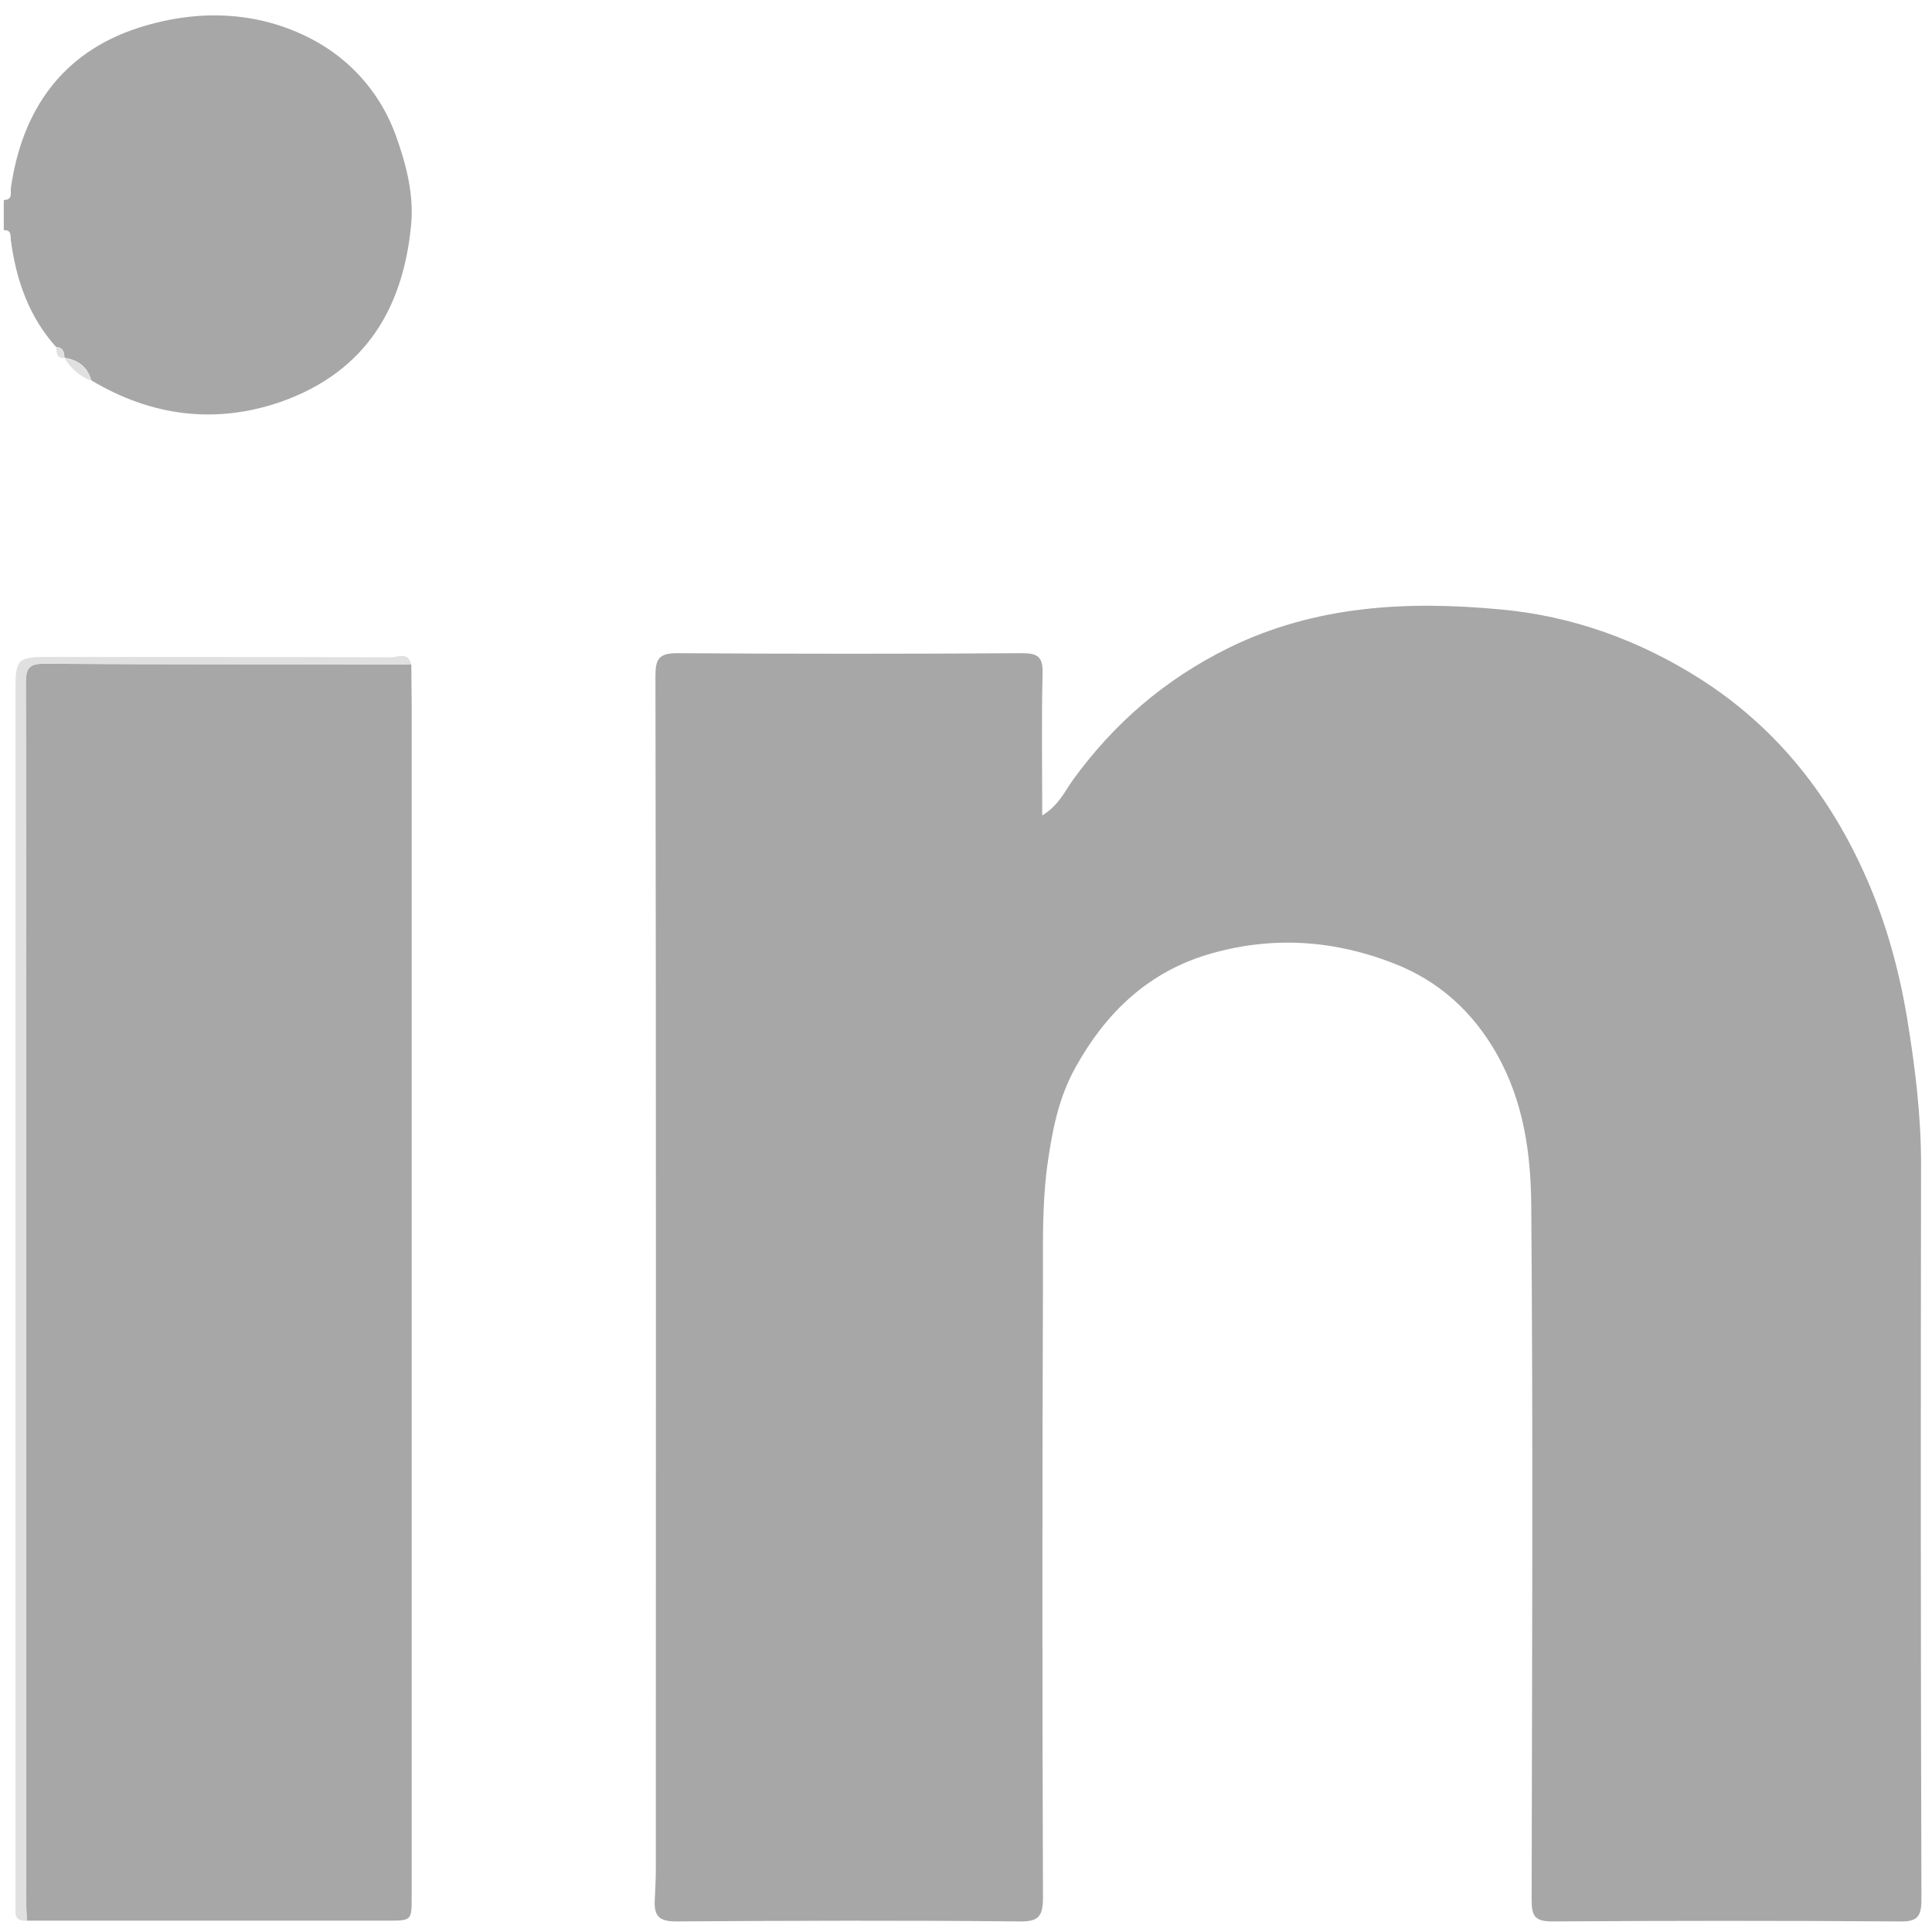
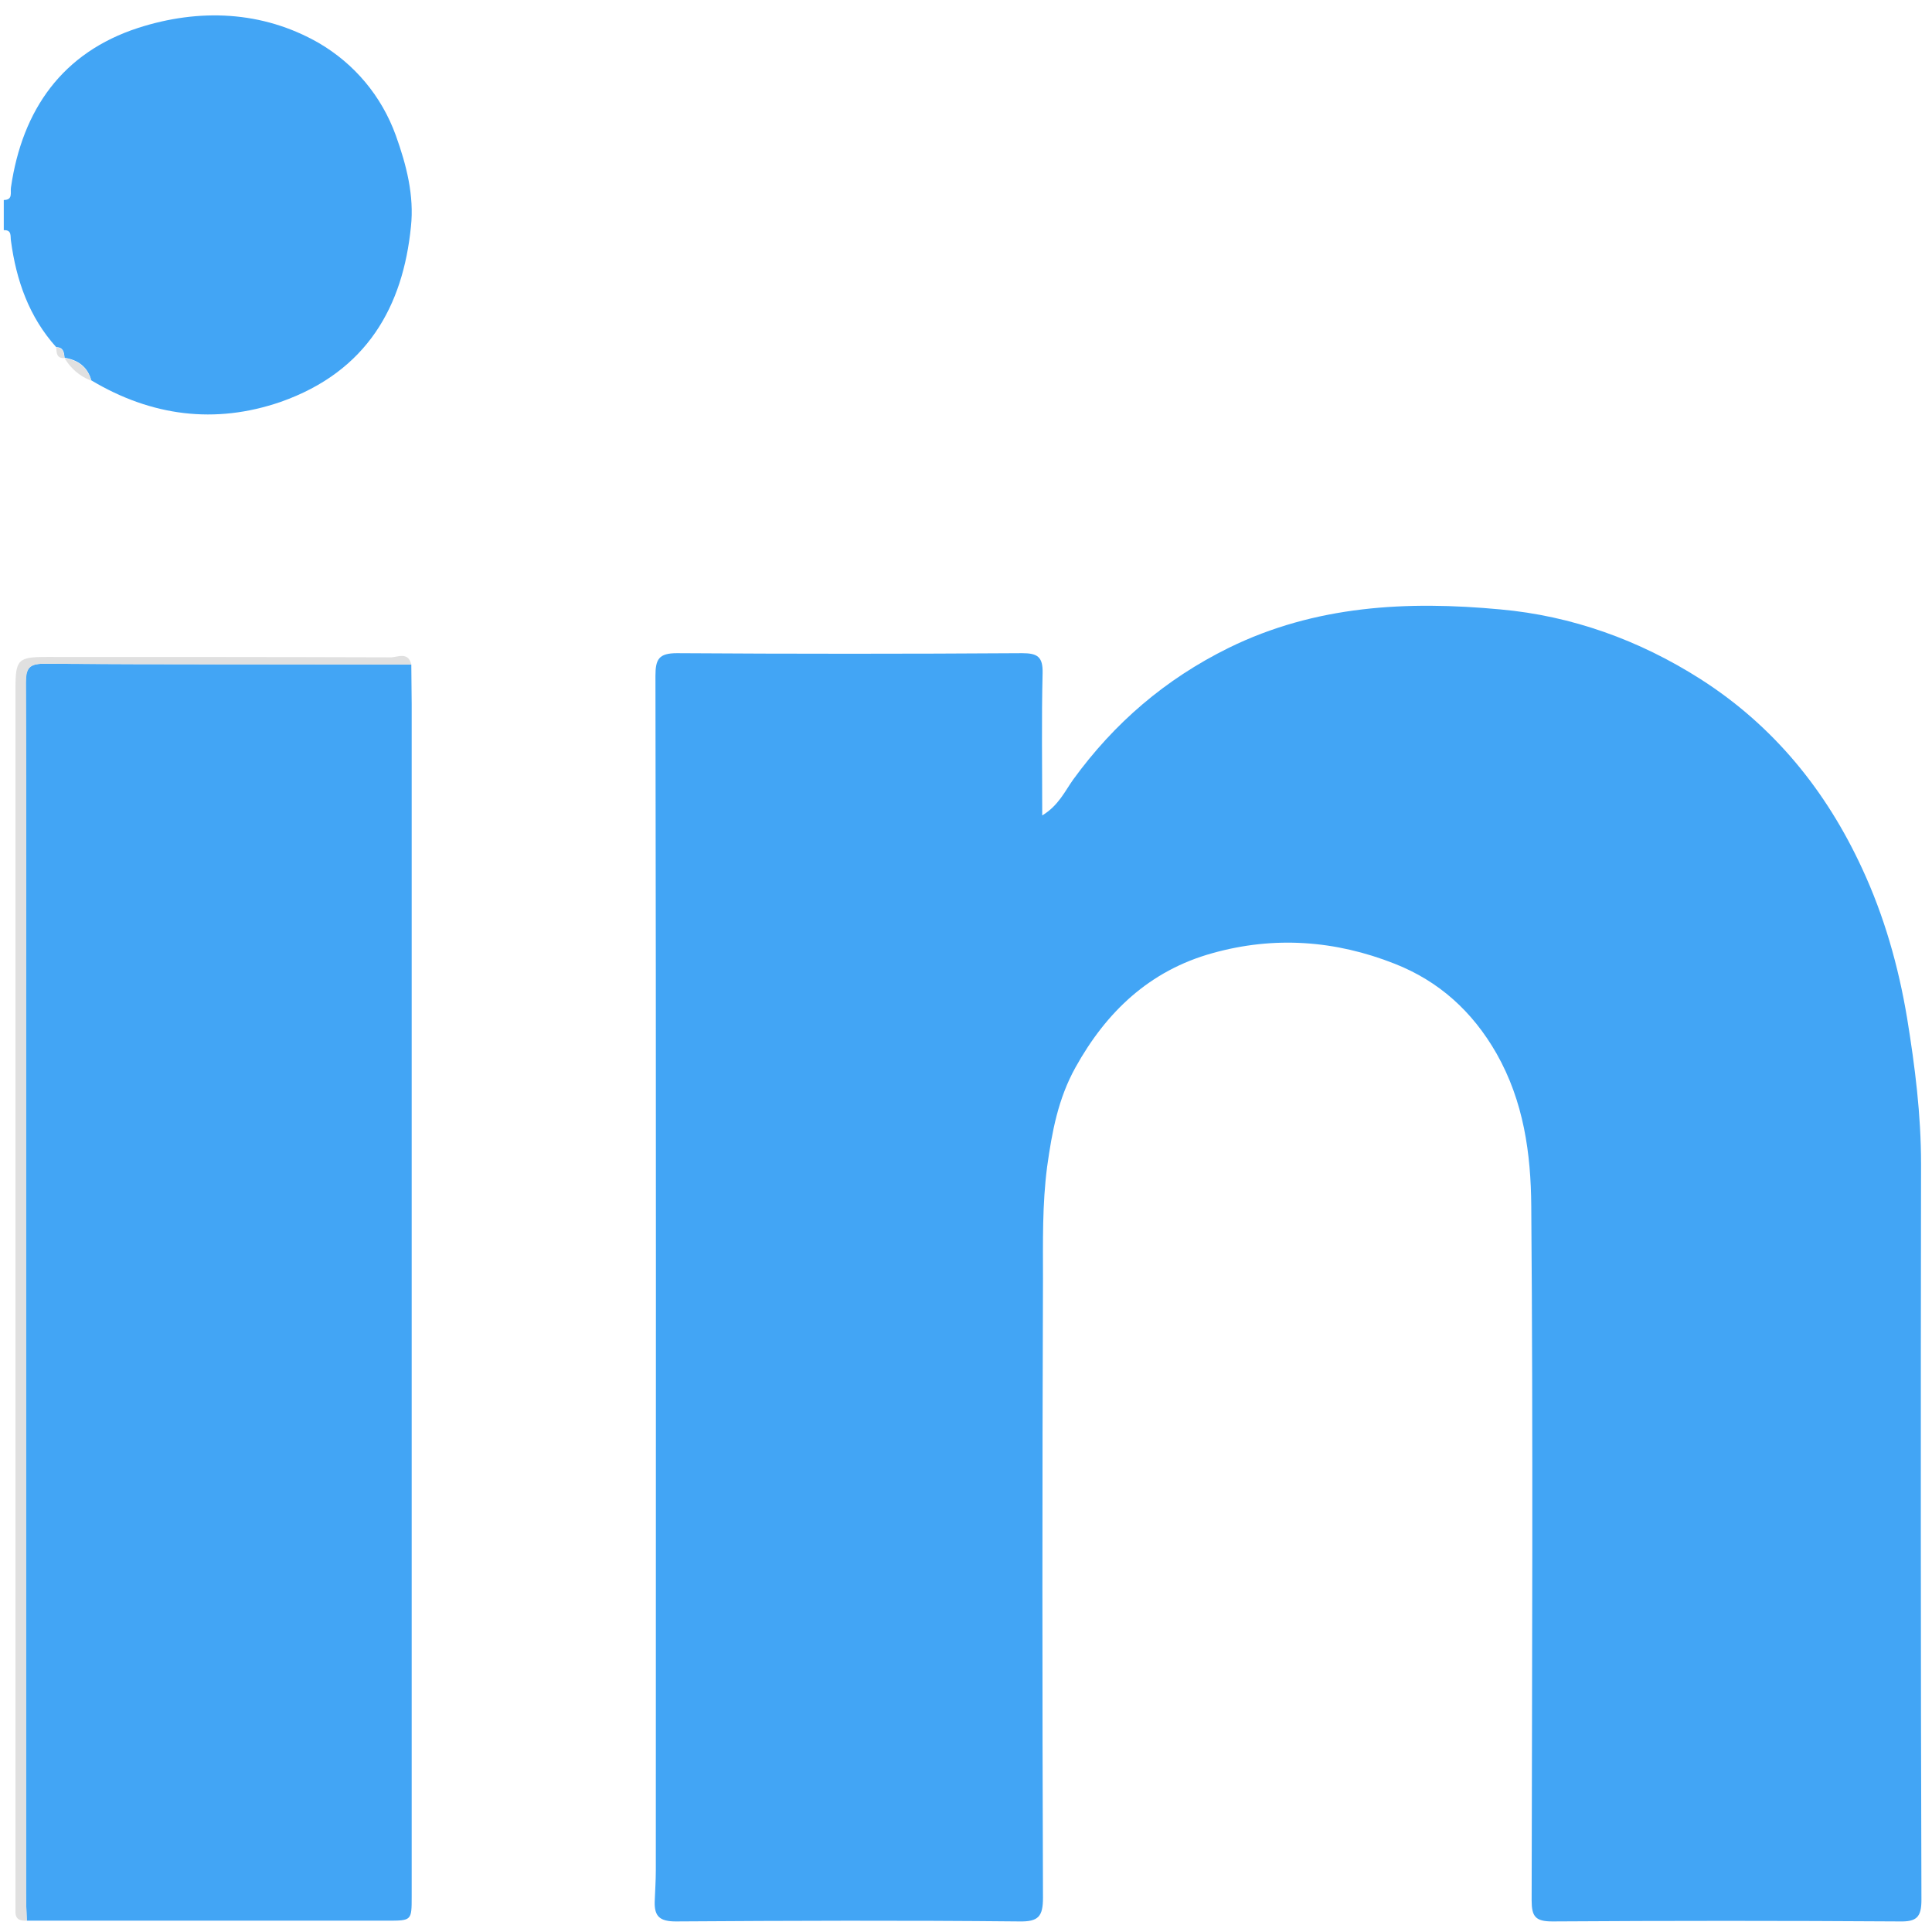
<svg xmlns="http://www.w3.org/2000/svg" enable-background="new 0 0 512 512" id="Layer_1" version="1.1" viewBox="0 0 512 512" xml:space="preserve">
  <g>
-     <path d="M1,53c2.5,0,1.7-2,1.9-3.3C5.9,29,16.6,13.9,36.6,7.4c16.1-5.2,32.9-4.6,47.9,4c9.4,5.5,16.6,14,20.4,24.5   c2.8,7.8,4.9,15.9,4,24.2c-2.1,20.9-11.5,38.3-34.5,46.4c-17.4,6-34.3,3.8-50.2-5.7c-1-3.6-3.5-5.4-7.1-6c0,0,0,0,0,0   c-0.1-1.4-0.3-2.8-2.2-2.8C7.7,84,4.3,74.3,2.9,63.8C2.7,62.6,3.2,60.9,1,61C1,58.3,1,55.7,1,53z" fill="#A7A7A7" />
-     <path d="M276.2,216.1c4.3-2.6,6-6.4,8.2-9.5c10.9-15,24.4-26.6,41.2-34.9c23-11.3,47.4-12.5,72-10.2   c18.9,1.7,36.8,8.1,53.1,18.5c19.4,12.4,33.3,29.6,42.8,50.2c5.8,12.5,9.6,25.8,11.9,39.6c2.1,12.9,3.7,25.6,3.7,38.7   c-0.1,65-0.1,130,0.1,195c0,4.6-1.3,5.8-5.8,5.7c-30.7-0.2-61.3-0.2-92,0c-4.5,0-5.5-1.3-5.5-5.6c0.1-61.3,0.4-122.7-0.1-184   c-0.1-13.9-2-27.7-9.2-40.4c-6.4-11.2-15.3-19.2-27-23.8c-15.7-6.2-31.9-7.4-48.3-2.8c-16.6,4.6-28.1,15.5-36.3,30.3   c-4.6,8.3-6.2,17-7.5,26.3c-1.3,10-1.1,19.8-1.1,29.7c-0.2,54.7-0.2,109.3,0,164c0,5-1.2,6.4-6.3,6.3c-30.3-0.3-60.7-0.2-91,0   c-4.2,0-5.7-1.3-5.6-5.2c0.1-2.8,0.3-5.6,0.3-8.4c0-105.5,0.1-211-0.1-316.5c0-4.4,0.9-6,5.7-6c30.5,0.2,61,0.2,91.5,0   c4.1,0,5.5,1,5.4,5.3C276,190.6,276.2,202.9,276.2,216.1z" fill="#A7A7A7" />
-     <path d="M109,176.1c0,3.5,0.1,7,0.1,10.5c0,105.3,0,210.6,0,316c0,6.4,0,6.4-6.5,6.4c-31.8,0-63.7,0-95.5,0   c-0.1-2.5-0.2-5-0.2-7.5c0-78.8,0-157.5,0-236.3c0-28.1,0.1-56.3-0.1-84.4c0-3.6,0.9-4.9,4.7-4.9C44,176.1,76.5,176,109,176.1z" fill="#A7A7A7" />
+     <path d="M1,53c2.5,0,1.7-2,1.9-3.3C5.9,29,16.6,13.9,36.6,7.4c16.1-5.2,32.9-4.6,47.9,4c9.4,5.5,16.6,14,20.4,24.5   c2.8,7.8,4.9,15.9,4,24.2c-2.1,20.9-11.5,38.3-34.5,46.4c-17.4,6-34.3,3.8-50.2-5.7c-1-3.6-3.5-5.4-7.1-6c0,0,0,0,0,0   c-0.1-1.4-0.3-2.8-2.2-2.8C7.7,84,4.3,74.3,2.9,63.8C2.7,62.6,3.2,60.9,1,61C1,58.3,1,55.7,1,53z" fill="#42a5f5" />
+     <path d="M276.2,216.1c4.3-2.6,6-6.4,8.2-9.5c10.9-15,24.4-26.6,41.2-34.9c23-11.3,47.4-12.5,72-10.2   c18.9,1.7,36.8,8.1,53.1,18.5c19.4,12.4,33.3,29.6,42.8,50.2c5.8,12.5,9.6,25.8,11.9,39.6c2.1,12.9,3.7,25.6,3.7,38.7   c-0.1,65-0.1,130,0.1,195c0,4.6-1.3,5.8-5.8,5.7c-30.7-0.2-61.3-0.2-92,0c-4.5,0-5.5-1.3-5.5-5.6c0.1-61.3,0.4-122.7-0.1-184   c-0.1-13.9-2-27.7-9.2-40.4c-6.4-11.2-15.3-19.2-27-23.8c-15.7-6.2-31.9-7.4-48.3-2.8c-16.6,4.6-28.1,15.5-36.3,30.3   c-4.6,8.3-6.2,17-7.5,26.3c-1.3,10-1.1,19.8-1.1,29.7c-0.2,54.7-0.2,109.3,0,164c0,5-1.2,6.4-6.3,6.3c-30.3-0.3-60.7-0.2-91,0   c-4.2,0-5.7-1.3-5.6-5.2c0.1-2.8,0.3-5.6,0.3-8.4c0-105.5,0.1-211-0.1-316.5c0-4.4,0.9-6,5.7-6c30.5,0.2,61,0.2,91.5,0   c4.1,0,5.5,1,5.4,5.3C276,190.6,276.2,202.9,276.2,216.1z" fill="#42a5f5" />
+     <path d="M109,176.1c0,3.5,0.1,7,0.1,10.5c0,105.3,0,210.6,0,316c0,6.4,0,6.4-6.5,6.4c-31.8,0-63.7,0-95.5,0   c-0.1-2.5-0.2-5-0.2-7.5c0-78.8,0-157.5,0-236.3c0-28.1,0.1-56.3-0.1-84.4c0-3.6,0.9-4.9,4.7-4.9C44,176.1,76.5,176,109,176.1z" fill="#42a5f5" />
    <path d="M109,176.1c-32.5,0-64.9,0-97.4-0.2c-3.8,0-4.7,1.2-4.7,4.9C7,208.9,6.9,237,6.9,265.2   c0,78.8,0,157.5,0,236.3c0,2.5,0.1,5,0.2,7.5c-1.7,0.1-3-0.3-3-2.3c0-1.3,0-2.7,0-4c0-106.8,0-213.5,0-320.3c0-7.6,0.7-8.3,8.2-8.3   c30.5,0,61,0,91.4,0.1C105.5,174.1,108.2,172.7,109,176.1z" fill="#E0E0E0" />
    <path d="M17.1,94.9c3.6,0.6,6.1,2.4,7.1,6C21.1,99.7,18.8,97.7,17.1,94.9z" fill="#E0E0E0" />
    <path d="M14.9,92.1c1.9,0,2,1.4,2.2,2.8C15,95,15,93.6,14.9,92.1z" fill="#E0E0E0" />
  </g>
</svg>
